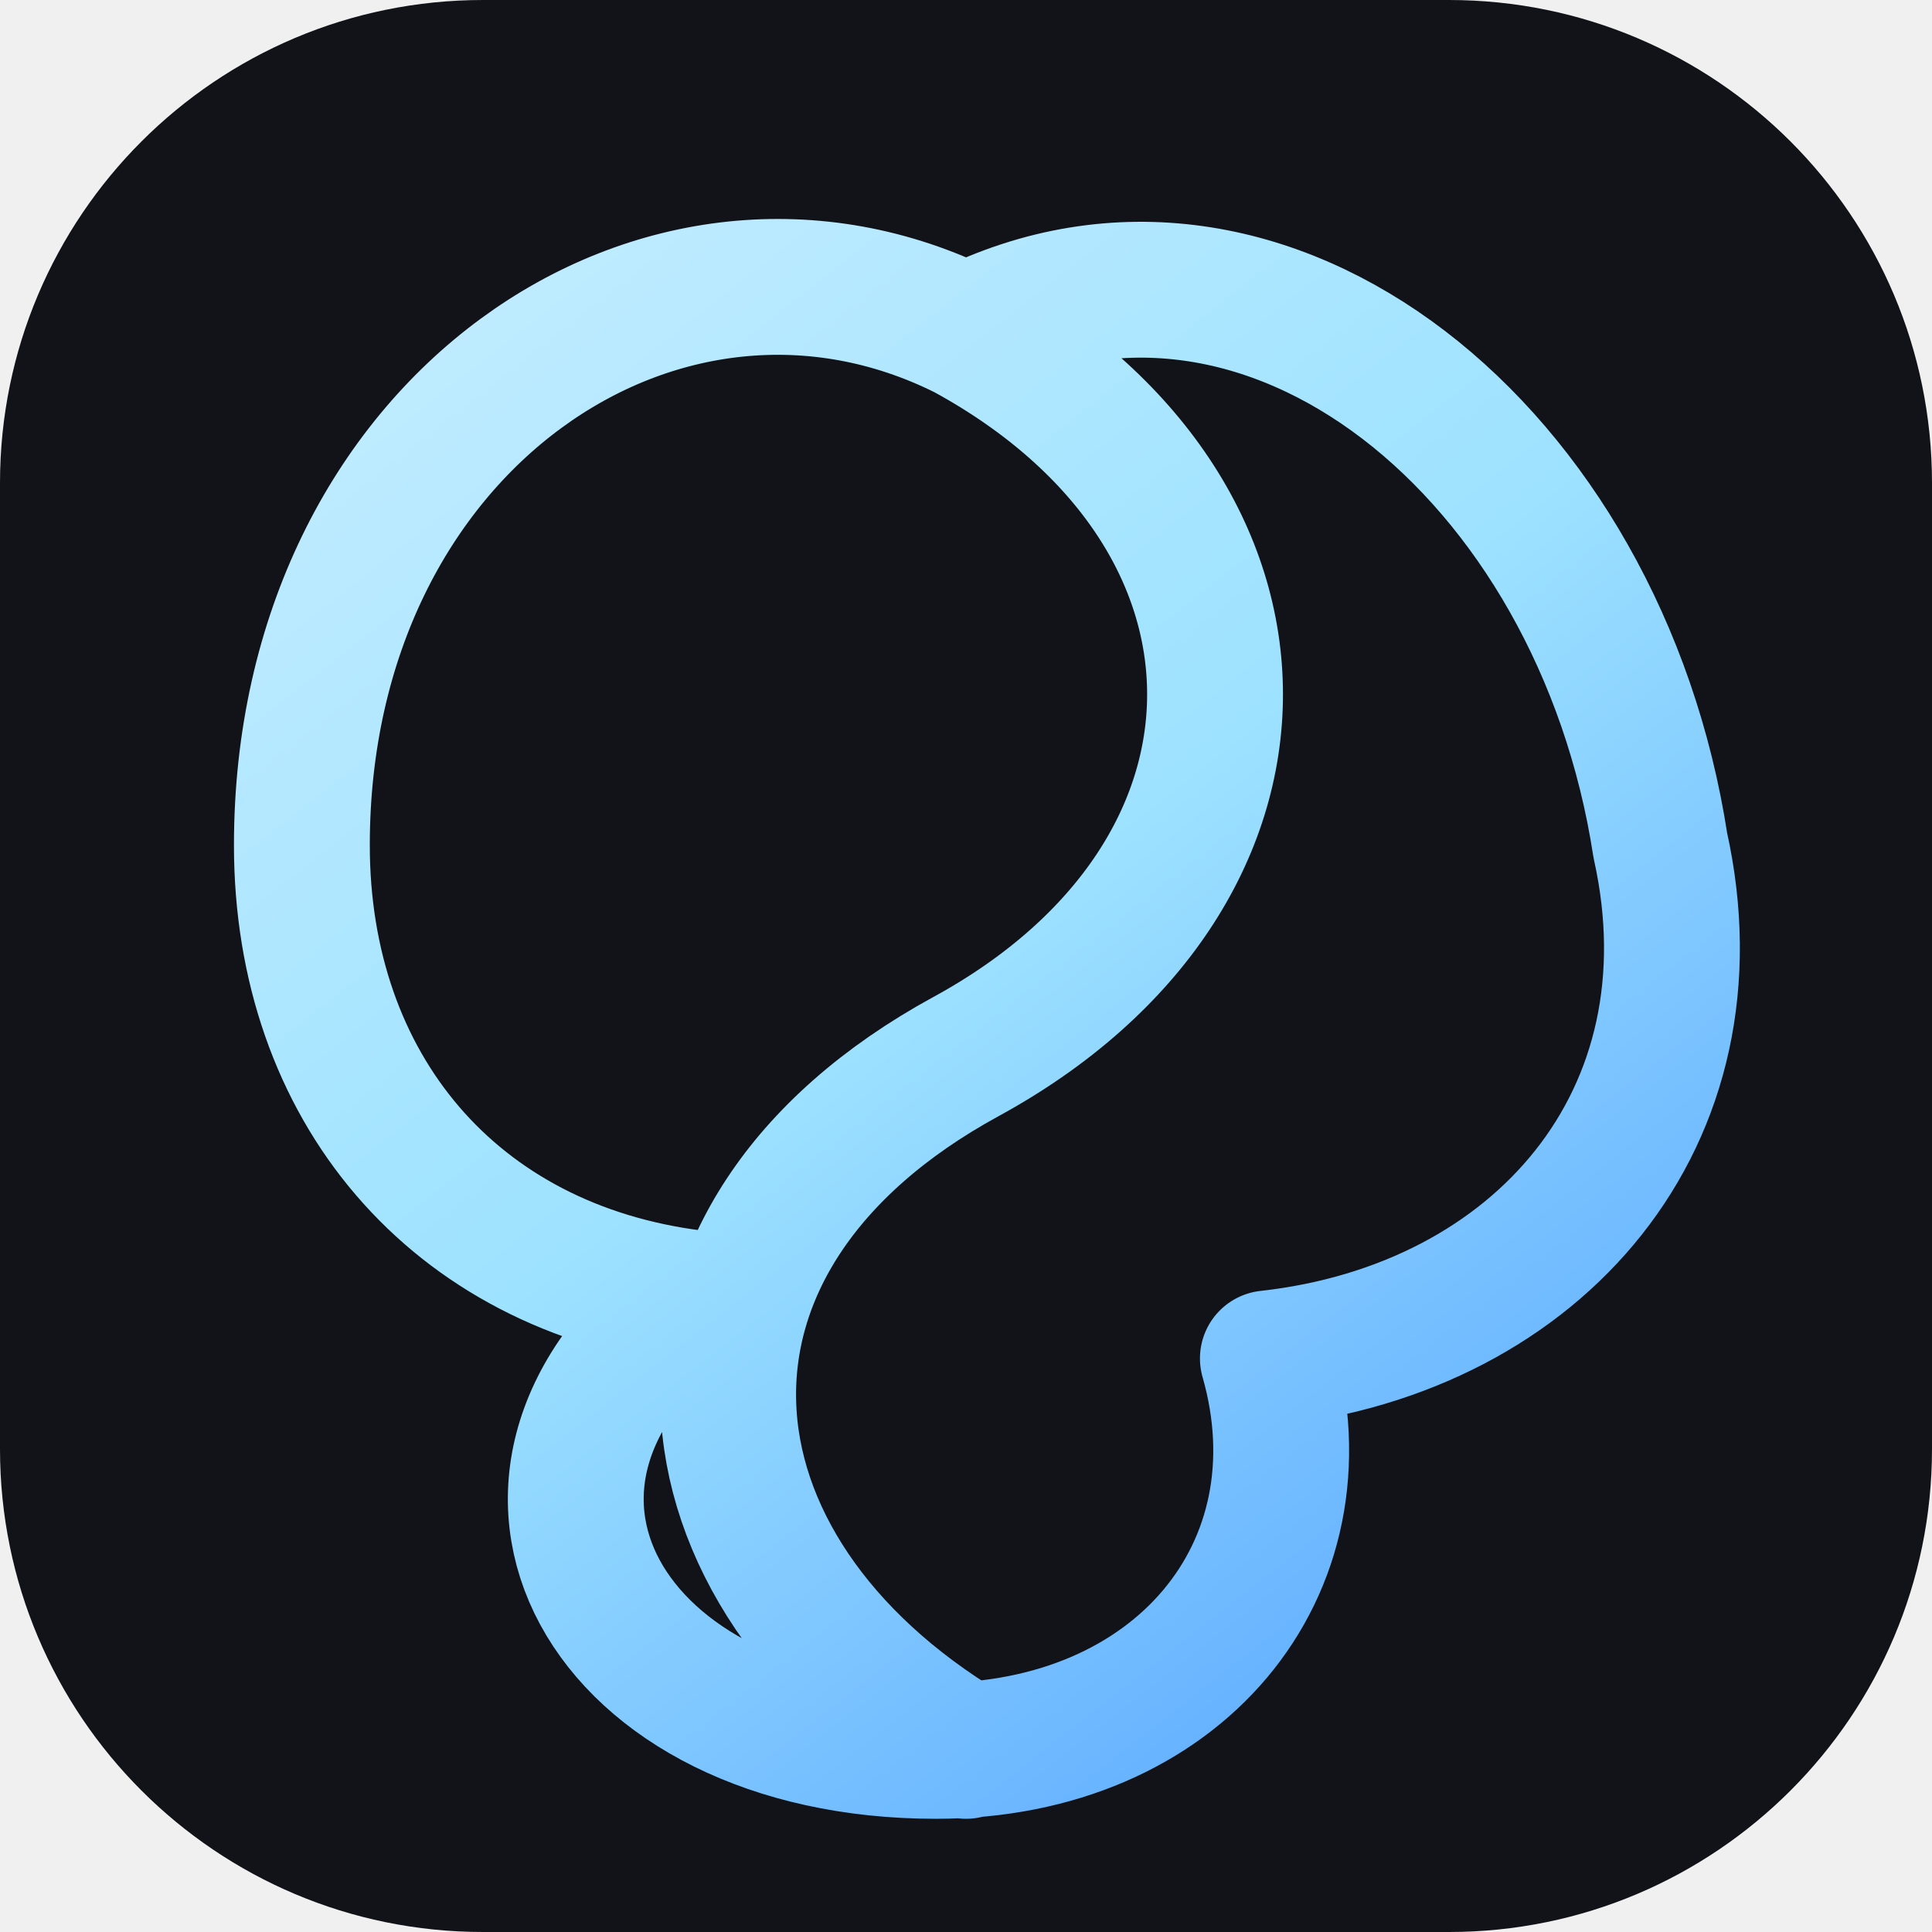
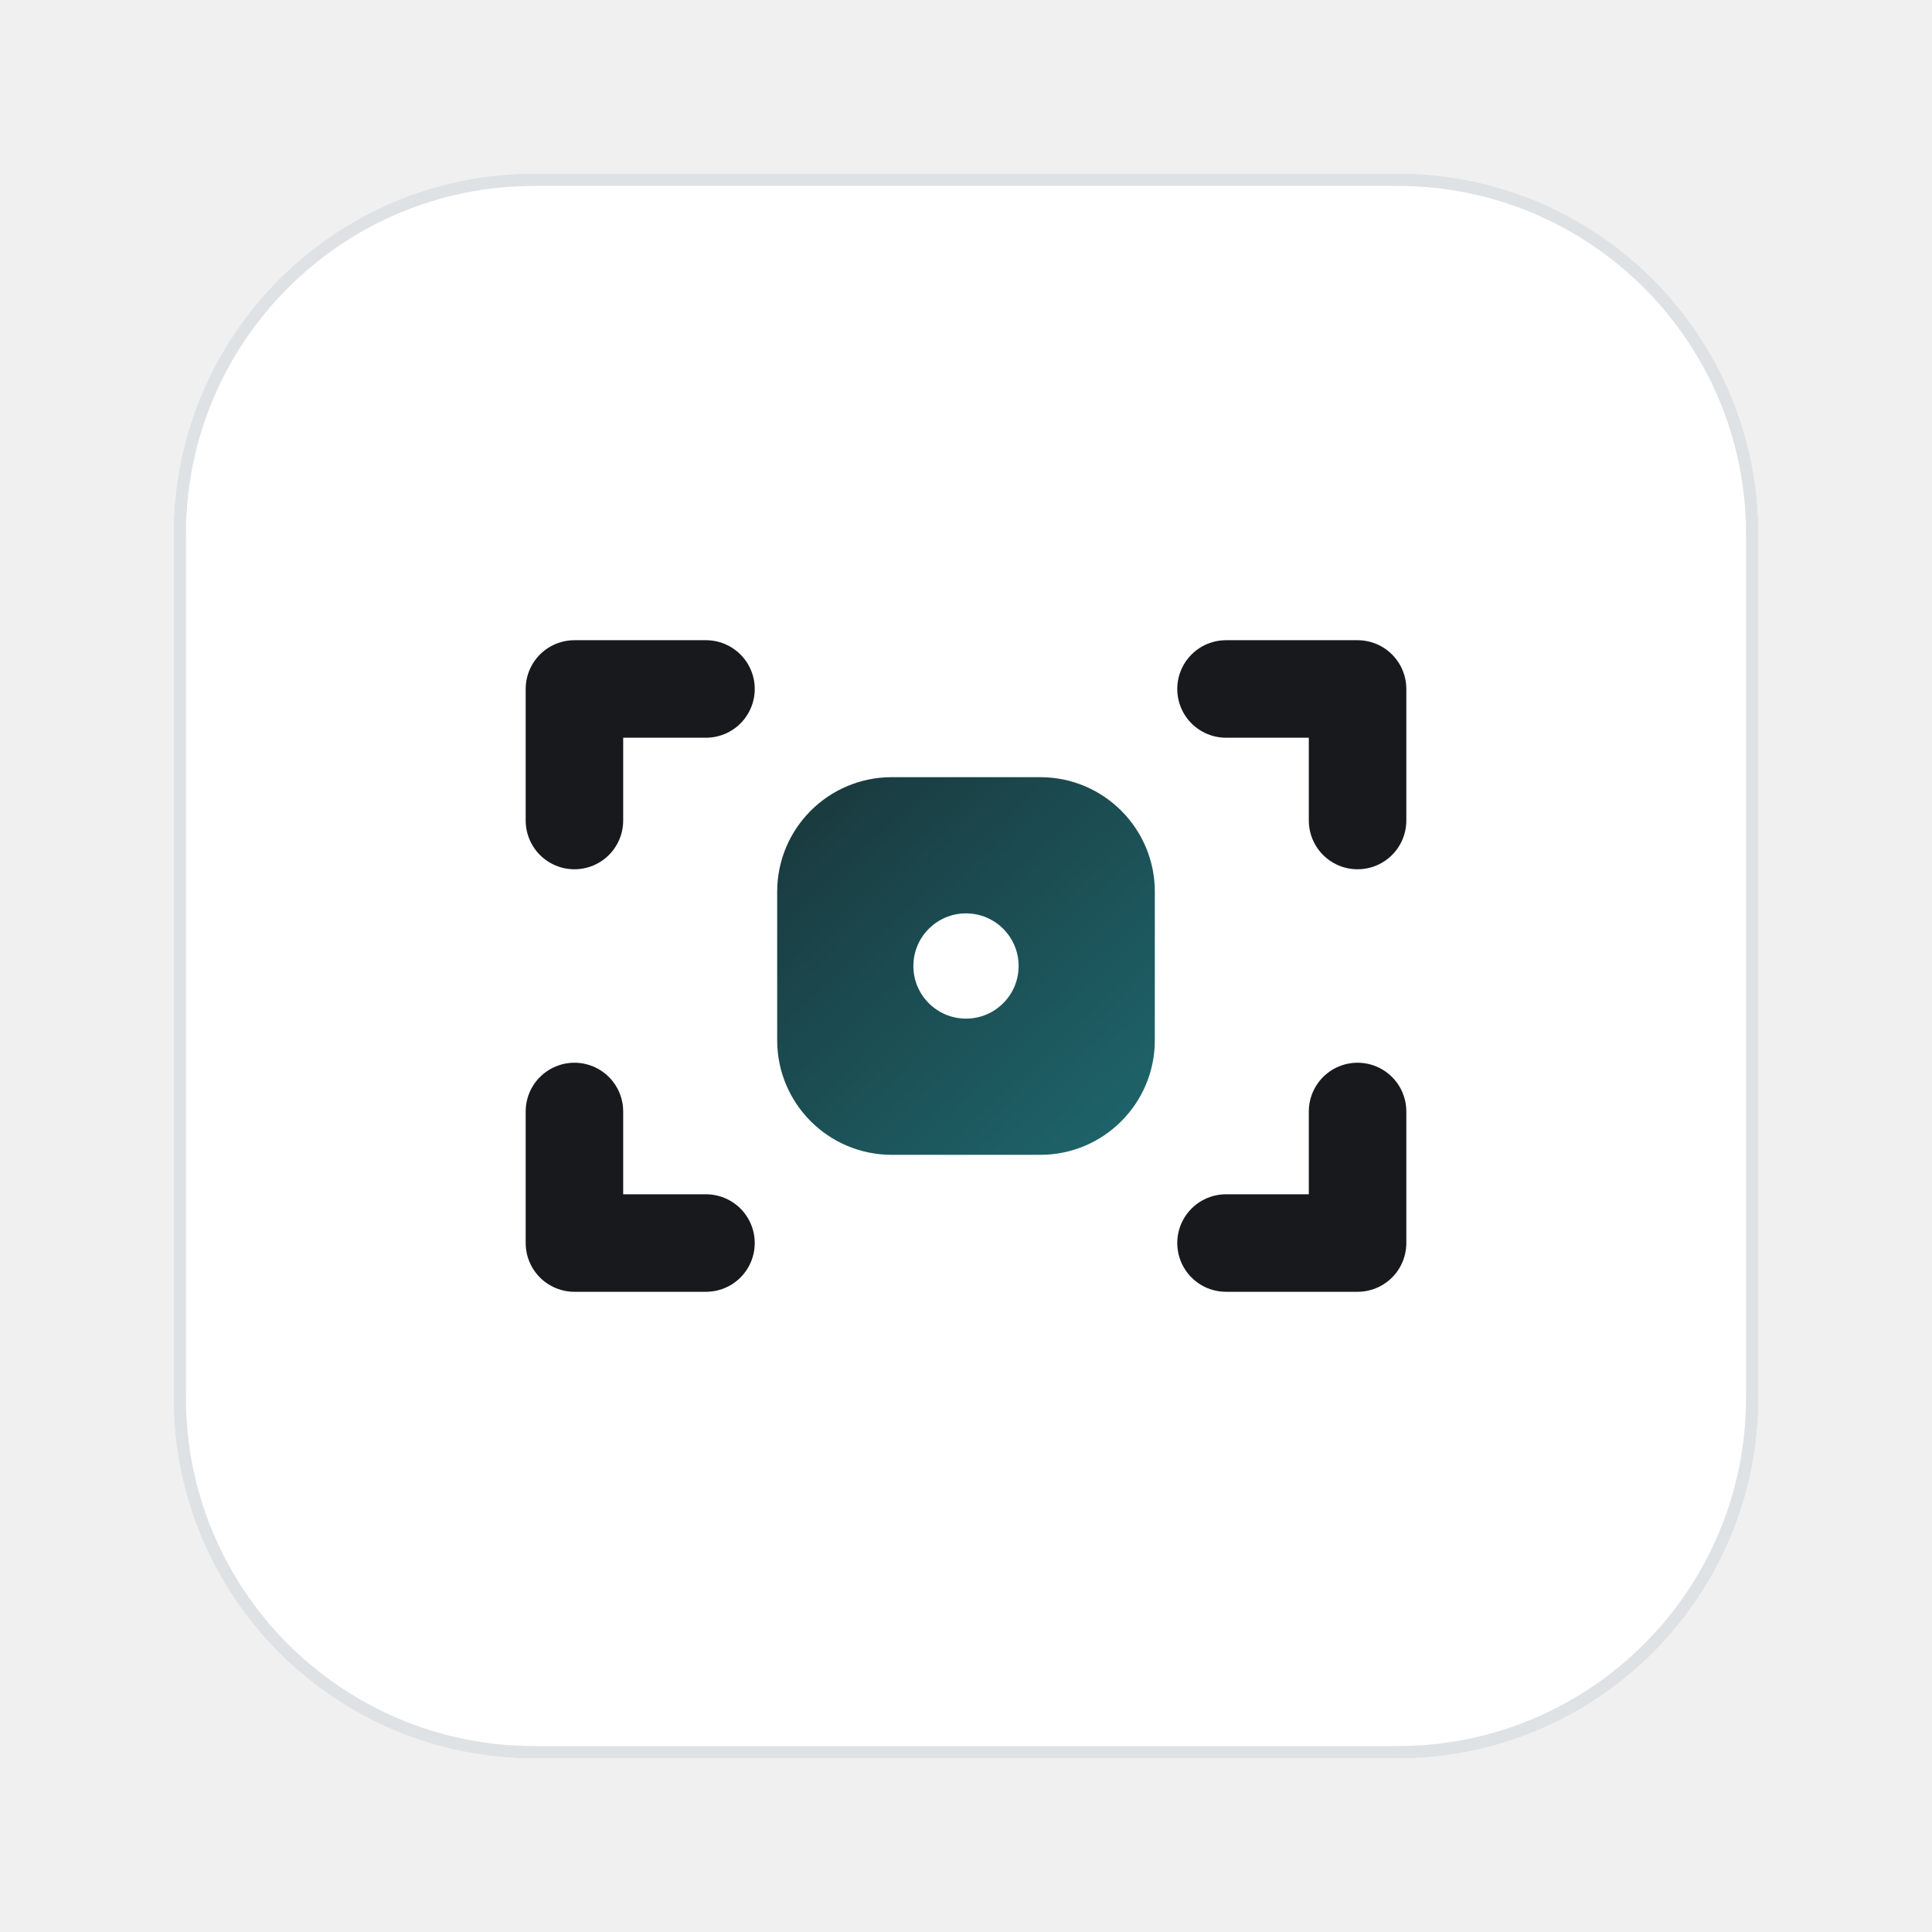
<svg xmlns="http://www.w3.org/2000/svg" width="1024" height="1024" viewBox="0 0 1024 1024" fill="none">
-   <rect width="1024" height="1024" rx="256" fill="#111318" />
-   <path d="M512 176C352 96 160 224 160 448C160 576 240 672 368 688C240 784 320 928 496 928C624 928 704 832 672 720C816 704 912 592 880 448C848 240 672 96 512 176C688 272 688 464 512 560C336 656 352 832 512 928" stroke="url(#brain-loop-stroke)" stroke-width="72" stroke-linecap="round" stroke-linejoin="round" />
+   <g transform="translate(92 92) scale(0.8203125)">
+     <rect width="1024" height="1024" rx="233" fill="#FFFFFF" />
+     <rect x="4" y="4" width="1016" height="1016" rx="229" stroke="#DFE2E5" stroke-width="8" />
+     <path d="M344 333H259V418" stroke="#17191D" stroke-width="63" stroke-linecap="round" stroke-linejoin="round" />
+     <path d="M680 333H765V418" stroke="#17191D" stroke-width="63" stroke-linecap="round" stroke-linejoin="round" />
+     <path d="M344 691H259V606" stroke="#17191D" stroke-width="63" stroke-linecap="round" stroke-linejoin="round" />
+     <path d="M680 691H765V606" stroke="#17191D" stroke-width="63" stroke-linecap="round" stroke-linejoin="round" />
+     <rect x="390" y="390" width="244" height="244" rx="74" fill="url(#focus-frame-accent)" />
+     <circle cx="512" cy="512" r="34" fill="#FFFFFF" />
+   </g>
  <defs>
-     <linearGradient id="brain-loop-stroke" x1="224" x2="800" y1="192" y2="928" gradientUnits="userSpaceOnUse">
-       <stop stop-color="#BEEBFF" />
-       <stop offset="0.45" stop-color="#9DE2FF" />
-       <stop offset="1" stop-color="#5AA7FF" />
+     <linearGradient id="focus-frame-accent" x1="245" x2="814" y1="239" y2="853" gradientUnits="userSpaceOnUse">
+       <stop stop-color="#17191D" />
+       <stop offset="0.62" stop-color="#1D6268" />
+       <stop offset="1" stop-color="#5FB9A4" />
    </linearGradient>
  </defs>
</svg>
